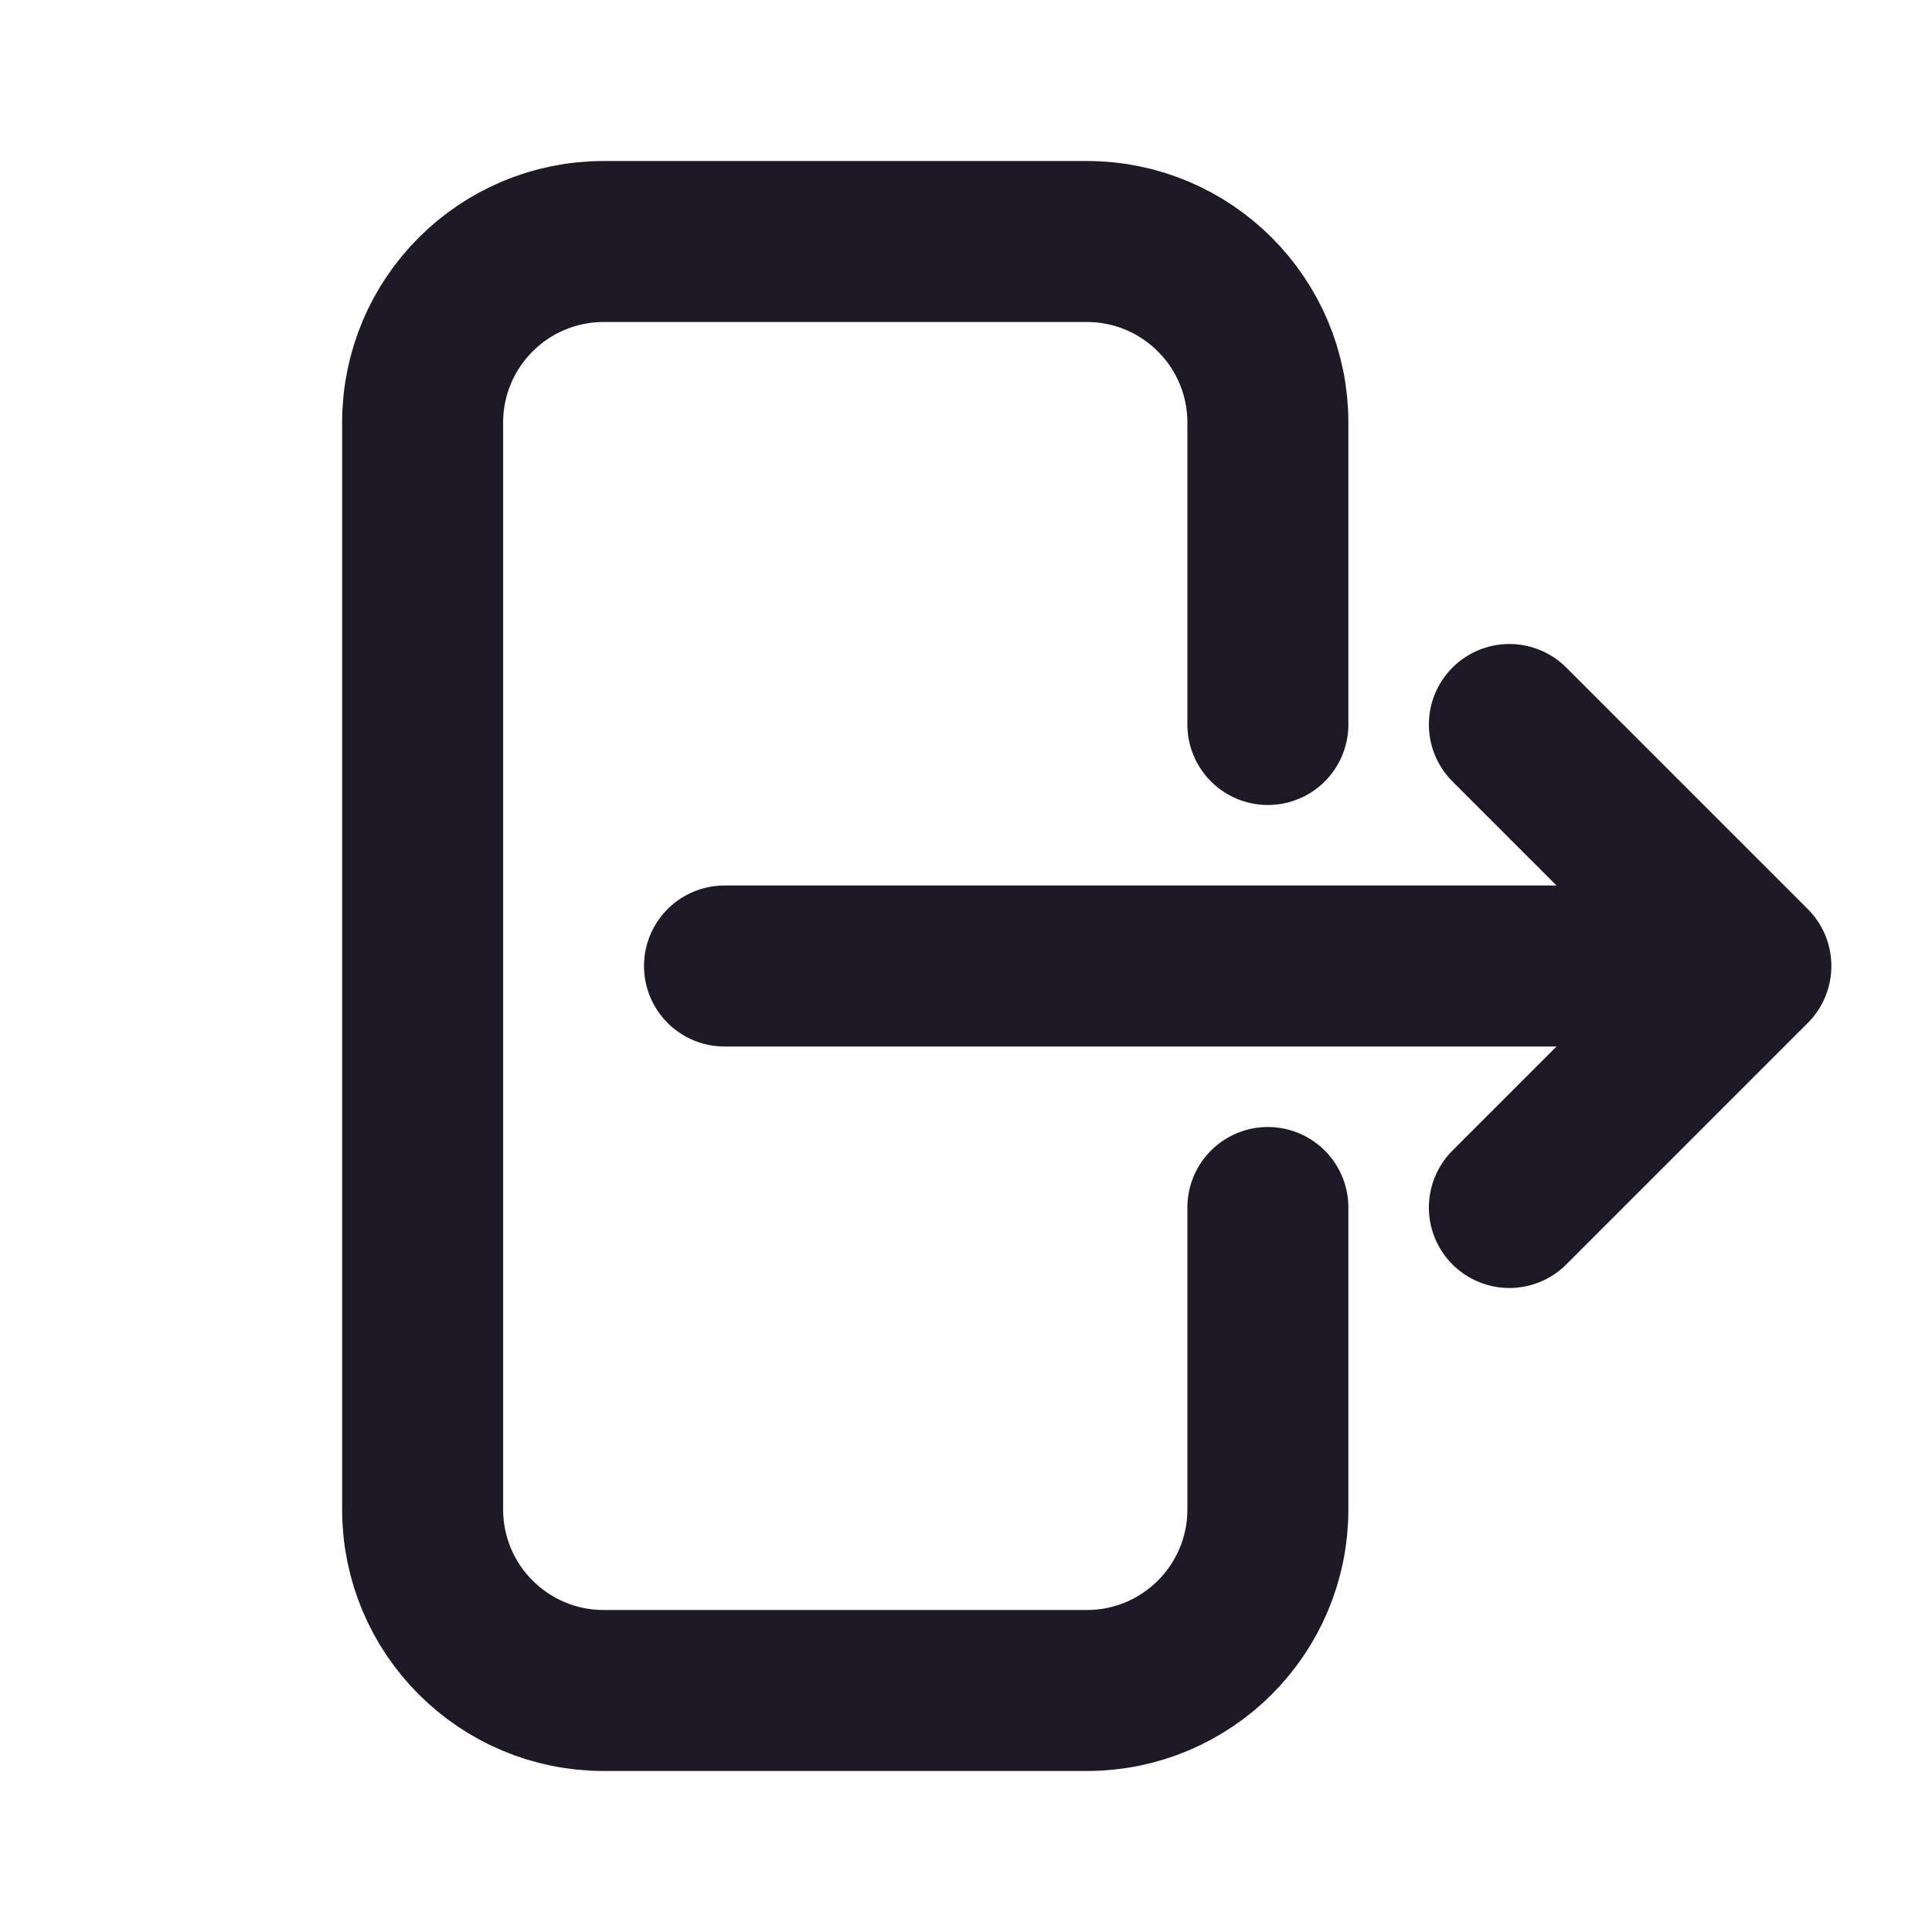
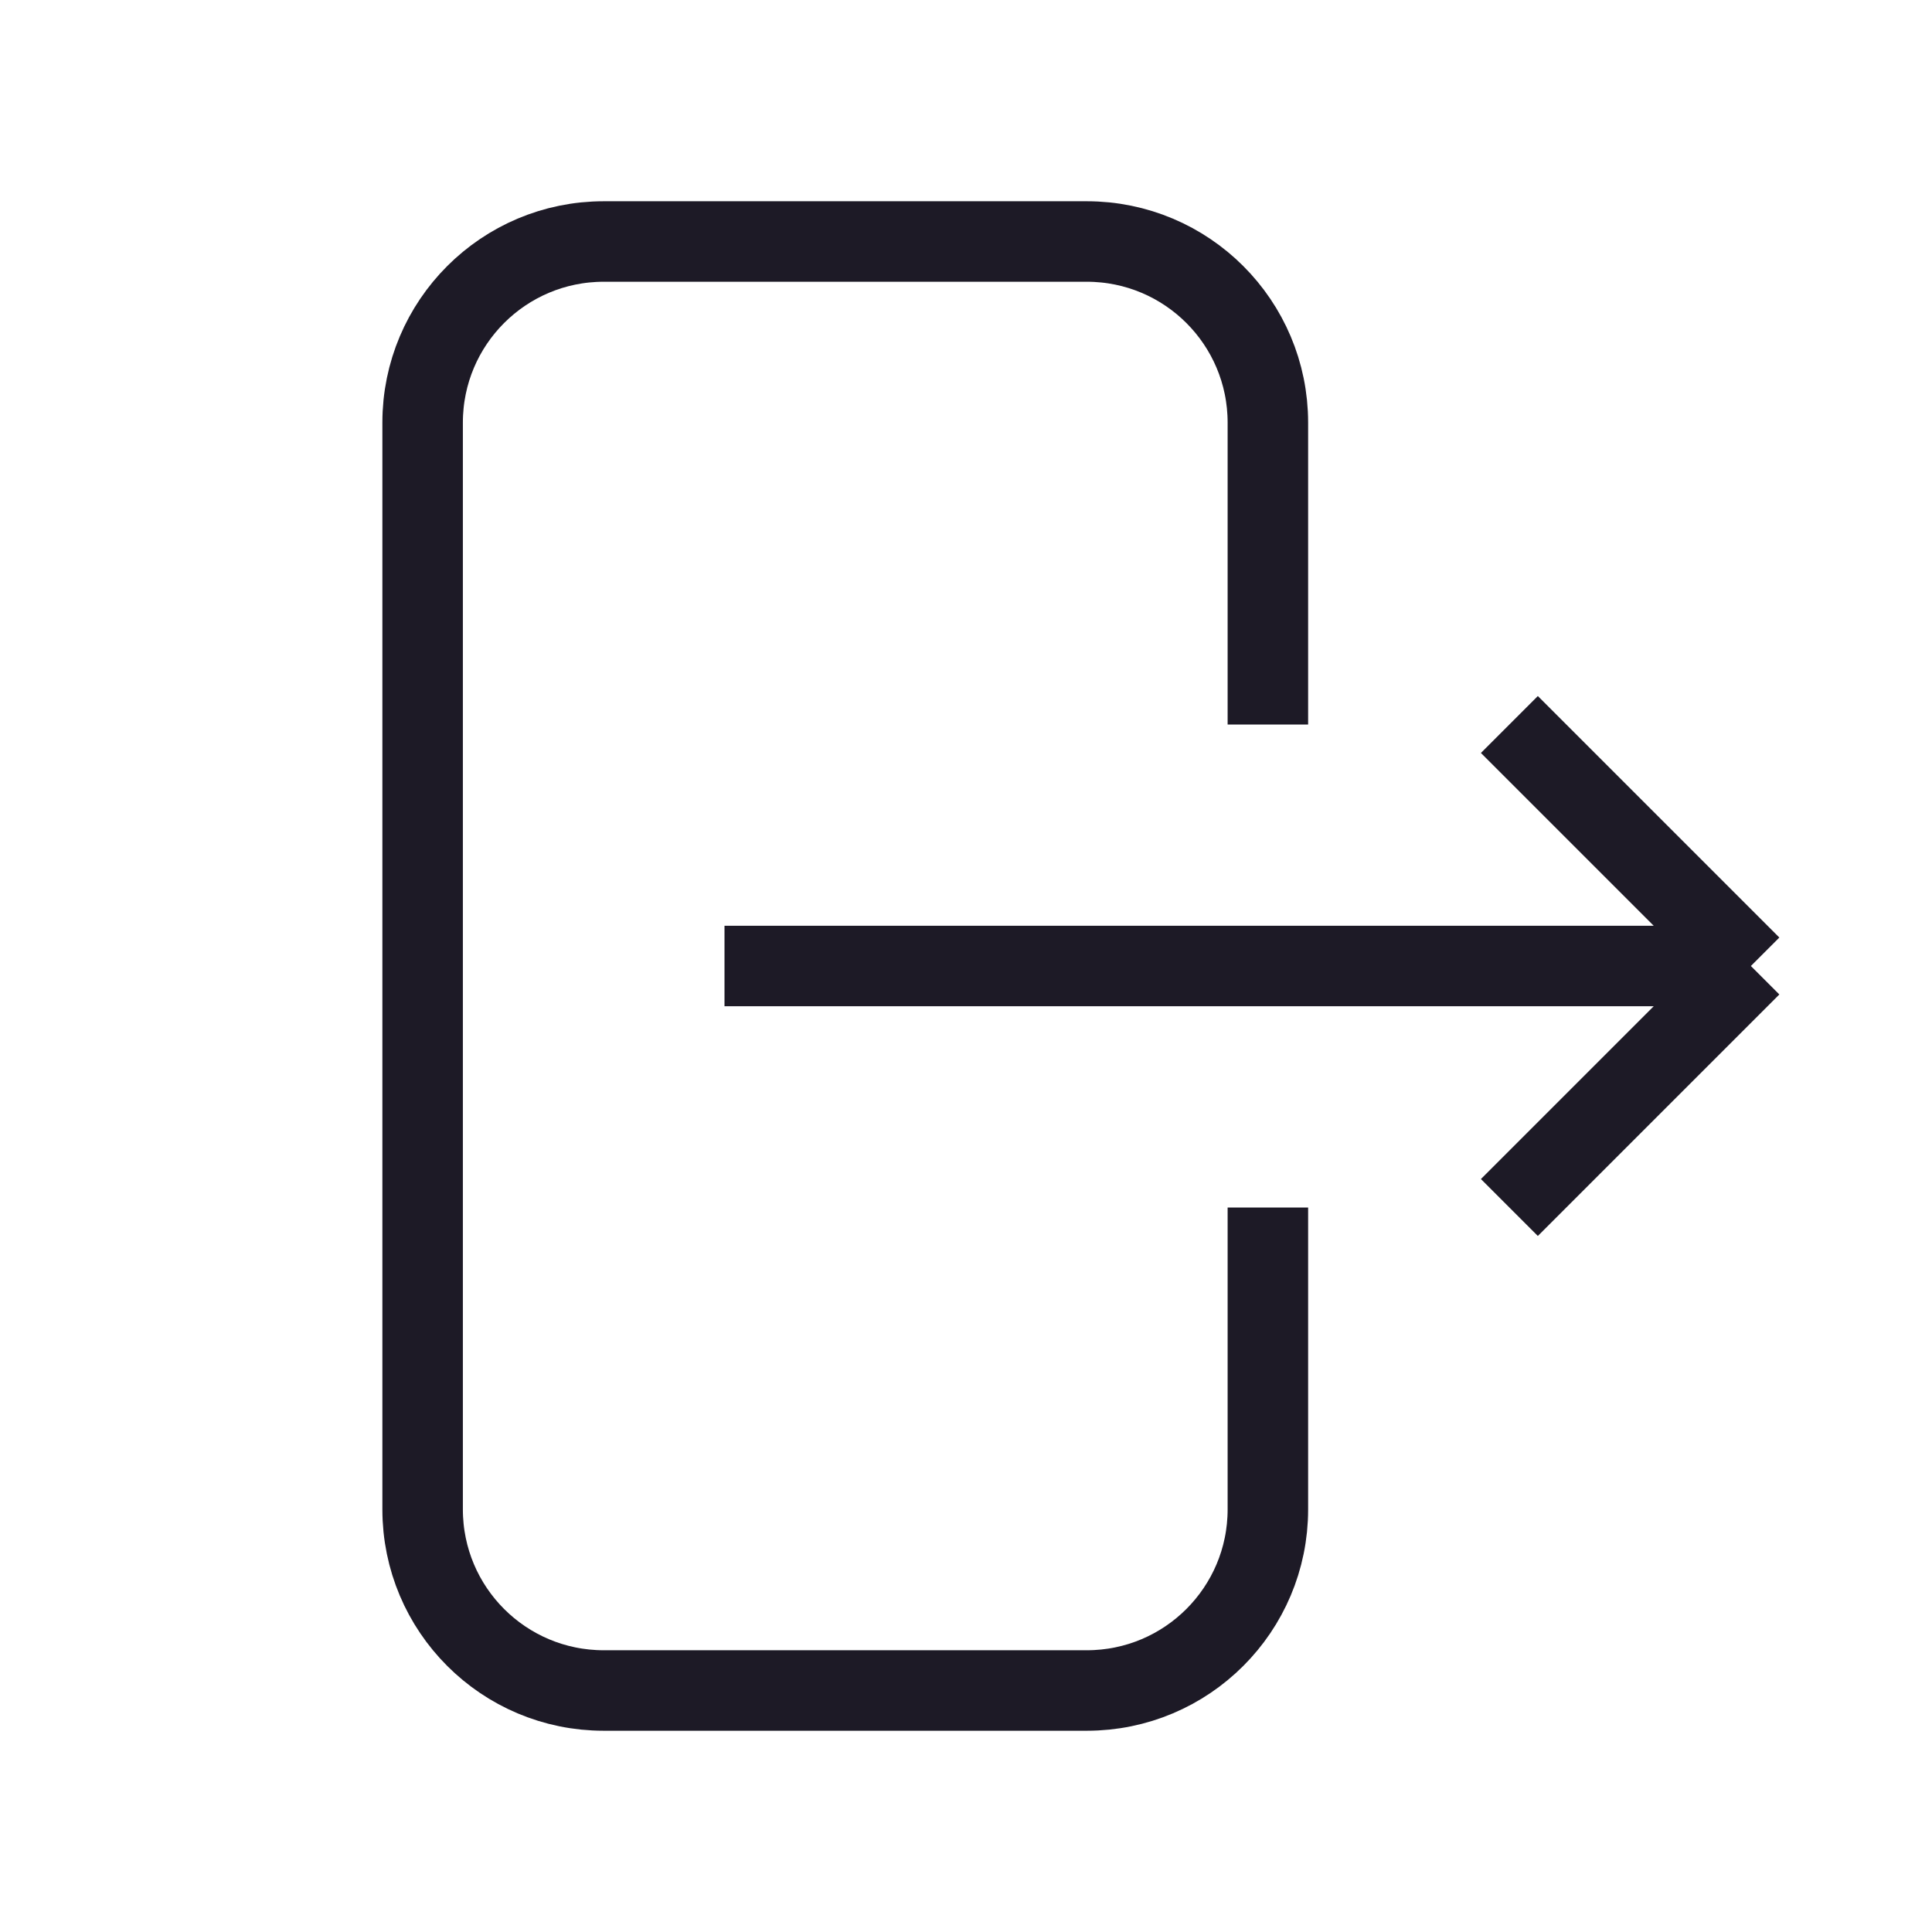
<svg xmlns="http://www.w3.org/2000/svg" width="24" height="24" viewBox="0 0 24 24" fill="none">
-   <path d="M15.75 9V5.25C15.75 4.007 14.743 3 13.5 3L7.5 3C6.257 3 5.25 4.007 5.25 5.25L5.25 18.75C5.25 19.993 6.257 21 7.5 21H13.5C14.743 21 15.75 19.993 15.75 18.75V15M18.75 15L21.75 12M21.75 12L18.75 9M21.75 12L9 12" stroke="#1D1A26" stroke-width="2" stroke-linecap="round" stroke-linejoin="round" />
+   <path d="M15.75 9V5.25C15.75 4.007 14.743 3 13.5 3L7.5 3C6.257 3 5.25 4.007 5.25 5.25L5.25 18.75C5.25 19.993 6.257 21 7.5 21H13.5C14.743 21 15.75 19.993 15.75 18.75V15M18.75 15L21.75 12M21.75 12L18.75 9M21.75 12L9 12" stroke="#1D1A26" strokeWidth="2" strokeLinecap="round" strokeLinejoin="round" />
</svg>
